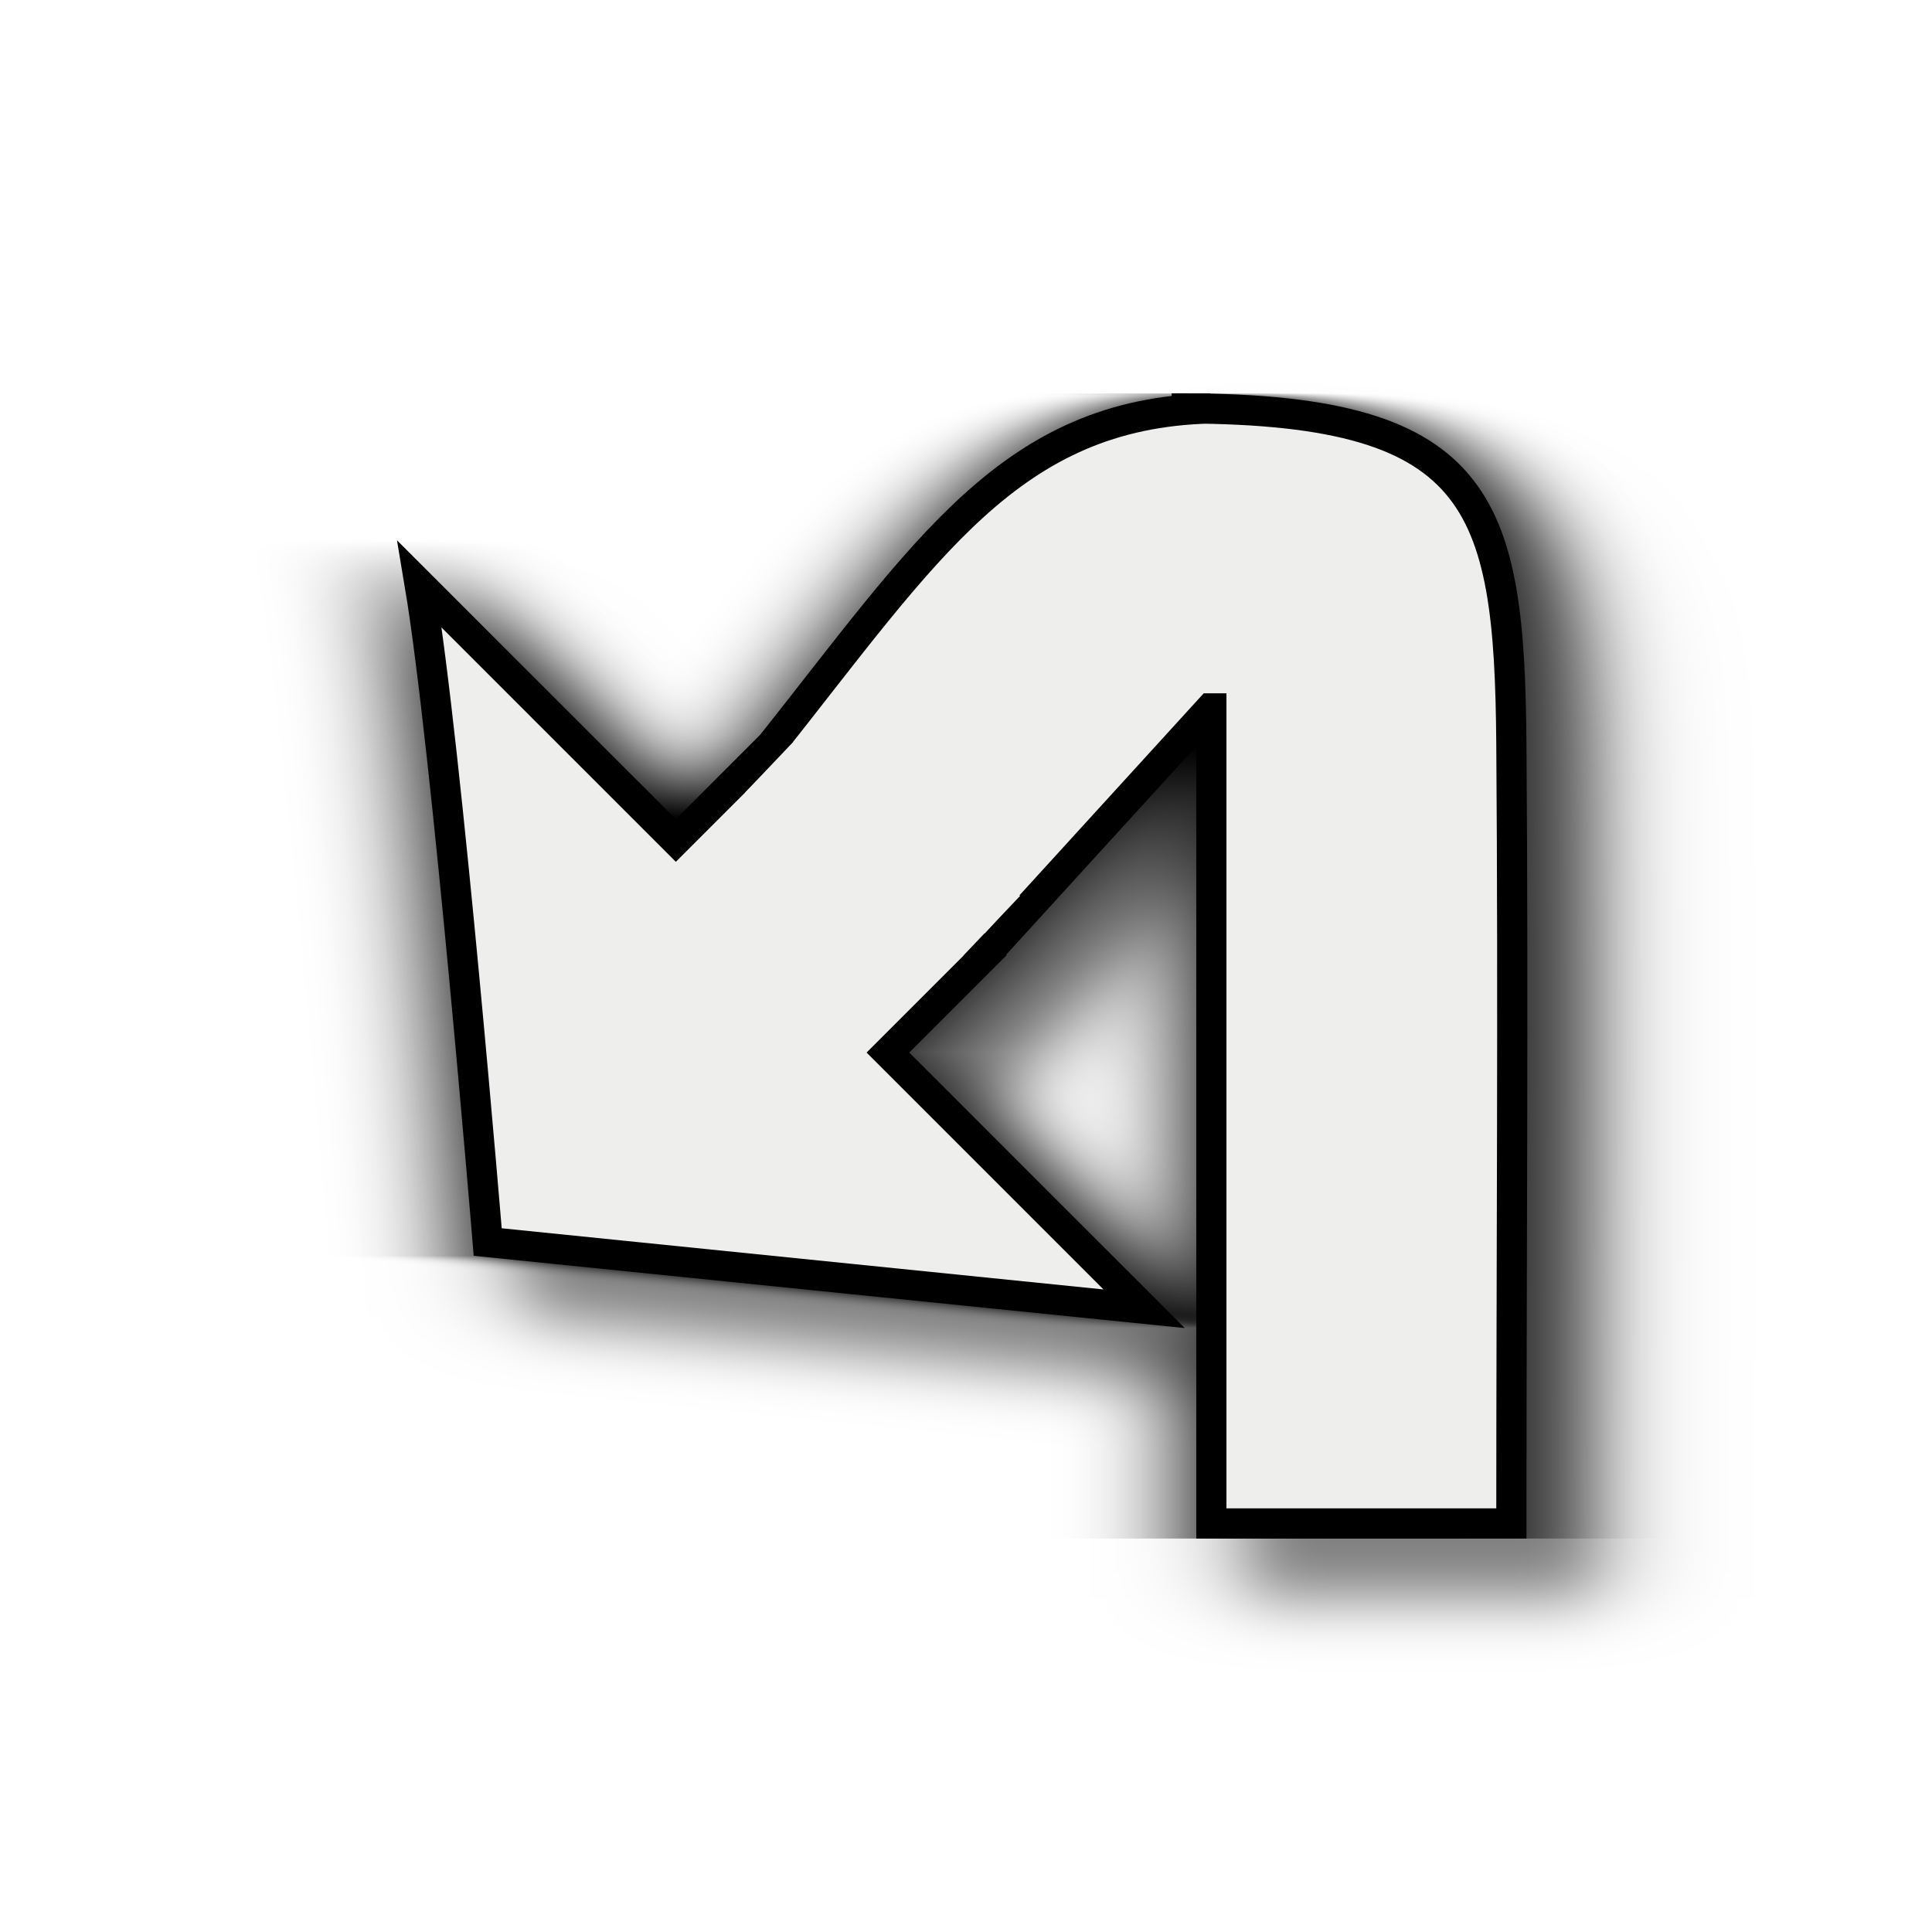
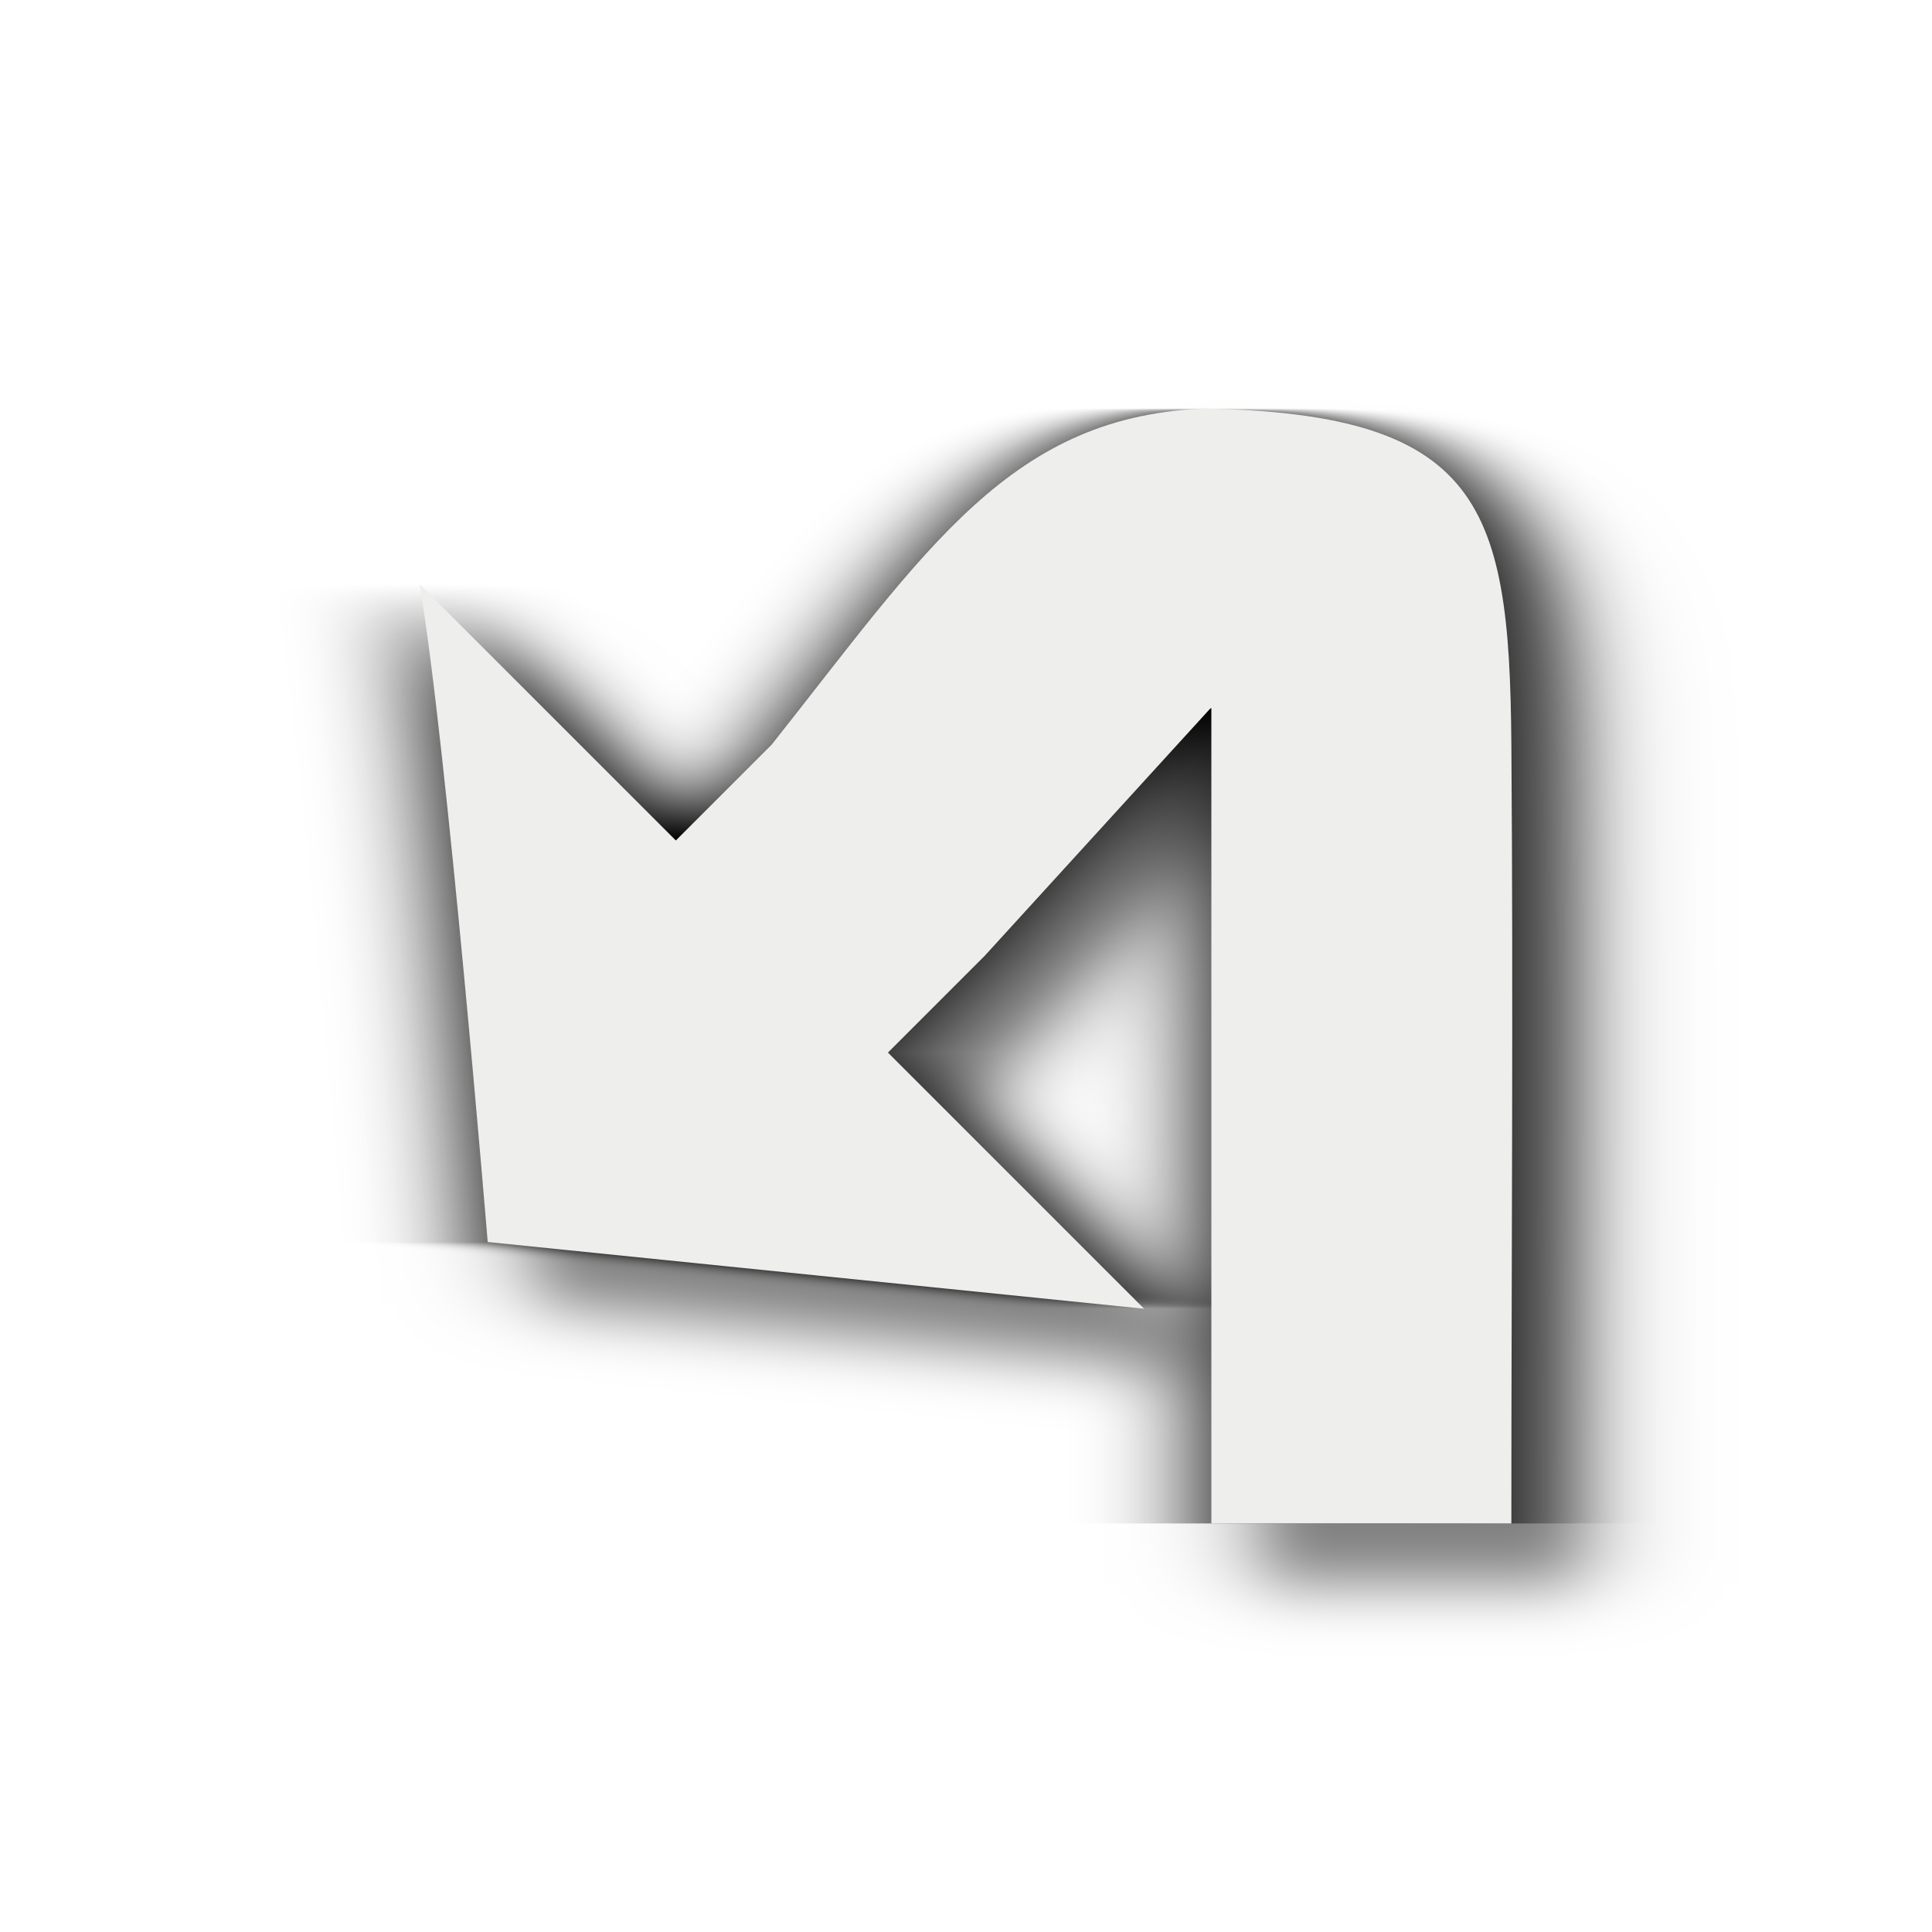
<svg xmlns="http://www.w3.org/2000/svg" width="64" height="64" id="svg4076" version="1.1">
  <defs id="defs4078">
    <filter color-interpolation-filters="sRGB" id="filter6075" width="1.5" height="1.5" x="-0.25" y="-0.25">
      <feGaussianBlur id="feGaussianBlur6077" in="SourceAlpha" stdDeviation="1,000000" result="blur" />
      <feColorMatrix id="feColorMatrix6079" result="bluralpha" type="matrix" values="1 0 0 0 0 0 1 0 0 0 0 0 1 0 0 0 0 0 0,500000 0 " />
      <feOffset id="feOffset6081" in="bluralpha" dx="1,500000" dy="1,500000" result="offsetBlur" />
      <feMerge id="feMerge6083" result="fbSourceGraphic">
        <feMergeNode id="feMergeNode6085" in="offsetBlur" />
        <feMergeNode id="feMergeNode6087" in="SourceGraphic" />
      </feMerge>
      <feColorMatrix result="fbSourceGraphicAlpha" in="fbSourceGraphic" values="0 0 0 -1 0 0 0 0 -1 0 0 0 0 -1 0 0 0 0 1 0" id="feColorMatrix5080" />
      <feGaussianBlur id="feGaussianBlur5082" in="fbSourceGraphicAlpha" stdDeviation="0.5" result="blur" />
      <feColorMatrix id="feColorMatrix5084" result="bluralpha" type="matrix" values="1 0 0 0 0 0 1 0 0 0 0 0 1 0 0 0 0 0 0.5 0 " />
      <feOffset id="feOffset5086" in="bluralpha" dx="1" dy="1" result="offsetBlur" />
      <feMerge id="feMerge5088">
        <feMergeNode id="feMergeNode5090" in="offsetBlur" />
        <feMergeNode id="feMergeNode5092" in="fbSourceGraphic" />
      </feMerge>
    </filter>
  </defs>
  <g id="layer1" transform="translate(0,-988.3622)">
-     <path id="rect5009-00-3" style="font-size:medium;font-style:normal;font-variant:normal;font-weight:normal;font-stretch:normal;text-indent:0;text-align:start;text-decoration:none;line-height:normal;letter-spacing:normal;word-spacing:normal;text-transform:none;direction:ltr;block-progression:tb;writing-mode:lr-tb;text-anchor:start;color:#000000;fill:#eeeeec;fill-opacity:1;fill-rule:nonzero;stroke:#000000;stroke-width:0.5;marker:none;visibility:visible;display:inline;overflow:visible;filter:url(#filter6075);enable-background:accumulate;font-family:Bitstream Vera Sans;-inkscape-font-specification:Bitstream Vera Sans;stroke-opacity:1;stroke-miterlimit:4;stroke-dasharray:none" d="m 6.951,1030.04 4.243,4.243 1.613,-1.613 3.513,3.513 -1.613,1.613 4.243,4.243 -10.872,-1.105 c 0,0 -0.676,-8.208 -1.127,-10.894 z m 9.364,6.15 -3.578,-3.438 c 2.62,-3.302 4.005,-5.542 7.312,-5.625 l -0.641,0 c 5.115,-0.031 5.594,1.494 5.625,5.562 0.033,4.302 0,8.605 0,12.906 l -4.969,0 0,-13.5 -0.016,0 -3.734,4.094 z" transform="matrix(2,0,0,2,2.5555556e-7,-1052.362)" />
-     <rect style="fill:#eeeeec;fill-opacity:1;stroke:none;stroke-width:1;stroke-miterlimit:4;stroke-dasharray:none;stroke-opacity:1" id="rect4148" width="9.021" height="2.755" x="721.748" y="798.576" transform="matrix(0.7991766,0.6010963,-0.6890014,0.72476,0,0)" />
+     <path id="rect5009-00-3" style="font-size:medium;font-style:normal;font-variant:normal;font-weight:normal;font-stretch:normal;text-indent:0;text-align:start;text-decoration:none;line-height:normal;letter-spacing:normal;word-spacing:normal;text-transform:none;direction:ltr;block-progression:tb;writing-mode:lr-tb;text-anchor:start;color:#000000;fill:#eeeeec;fill-opacity:1;fill-rule:nonzero;stroke:none;stroke-width:5;marker:none;visibility:visible;display:inline;overflow:visible;filter:url(#filter6075);enable-background:accumulate;font-family:Bitstream Vera Sans;-inkscape-font-specification:Bitstream Vera Sans" d="m 6.951,1030.04 4.243,4.243 1.613,-1.613 3.513,3.513 -1.613,1.613 4.243,4.243 -10.872,-1.105 c 0,0 -0.676,-8.208 -1.127,-10.894 z m 9.364,6.15 -3.578,-3.438 c 2.62,-3.302 4.005,-5.542 7.312,-5.625 l -0.641,0 c 5.115,-0.031 5.594,1.494 5.625,5.562 0.033,4.302 0,8.605 0,12.906 l -4.969,0 0,-13.5 -0.016,0 -3.734,4.094 z" transform="matrix(2,0,0,2,2.5555556e-7,-1052.362)" />
  </g>
</svg>
